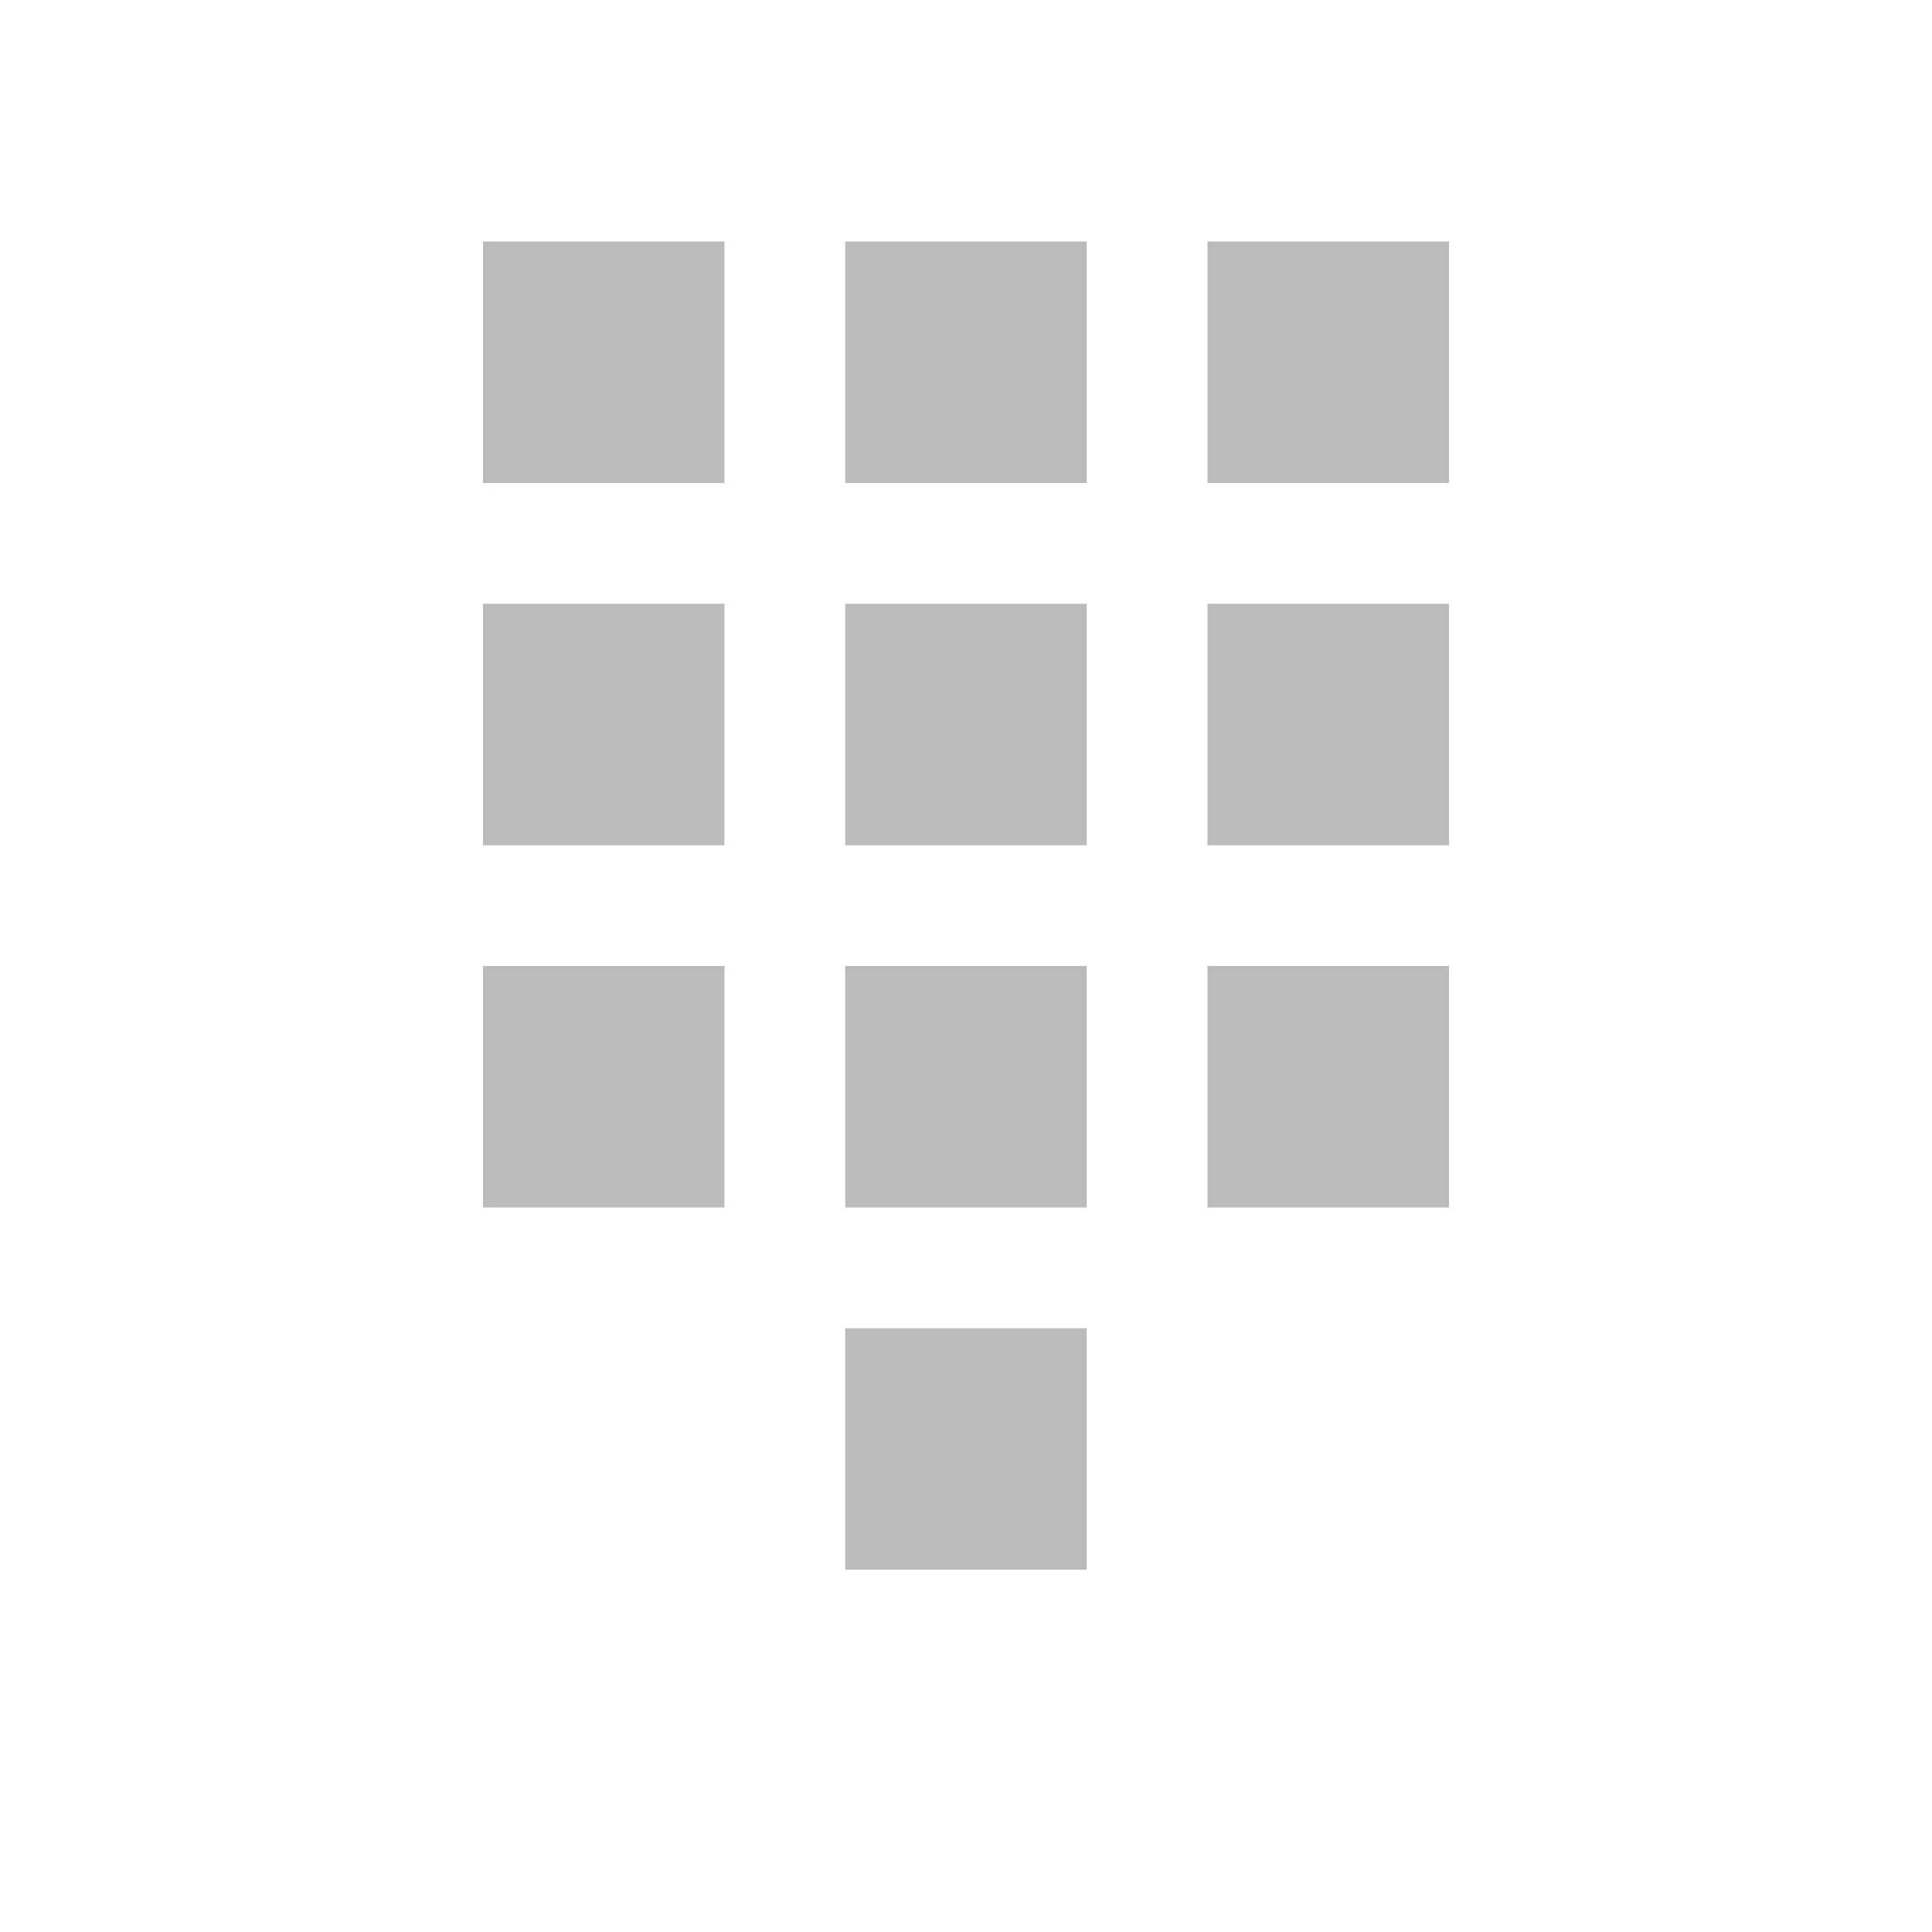
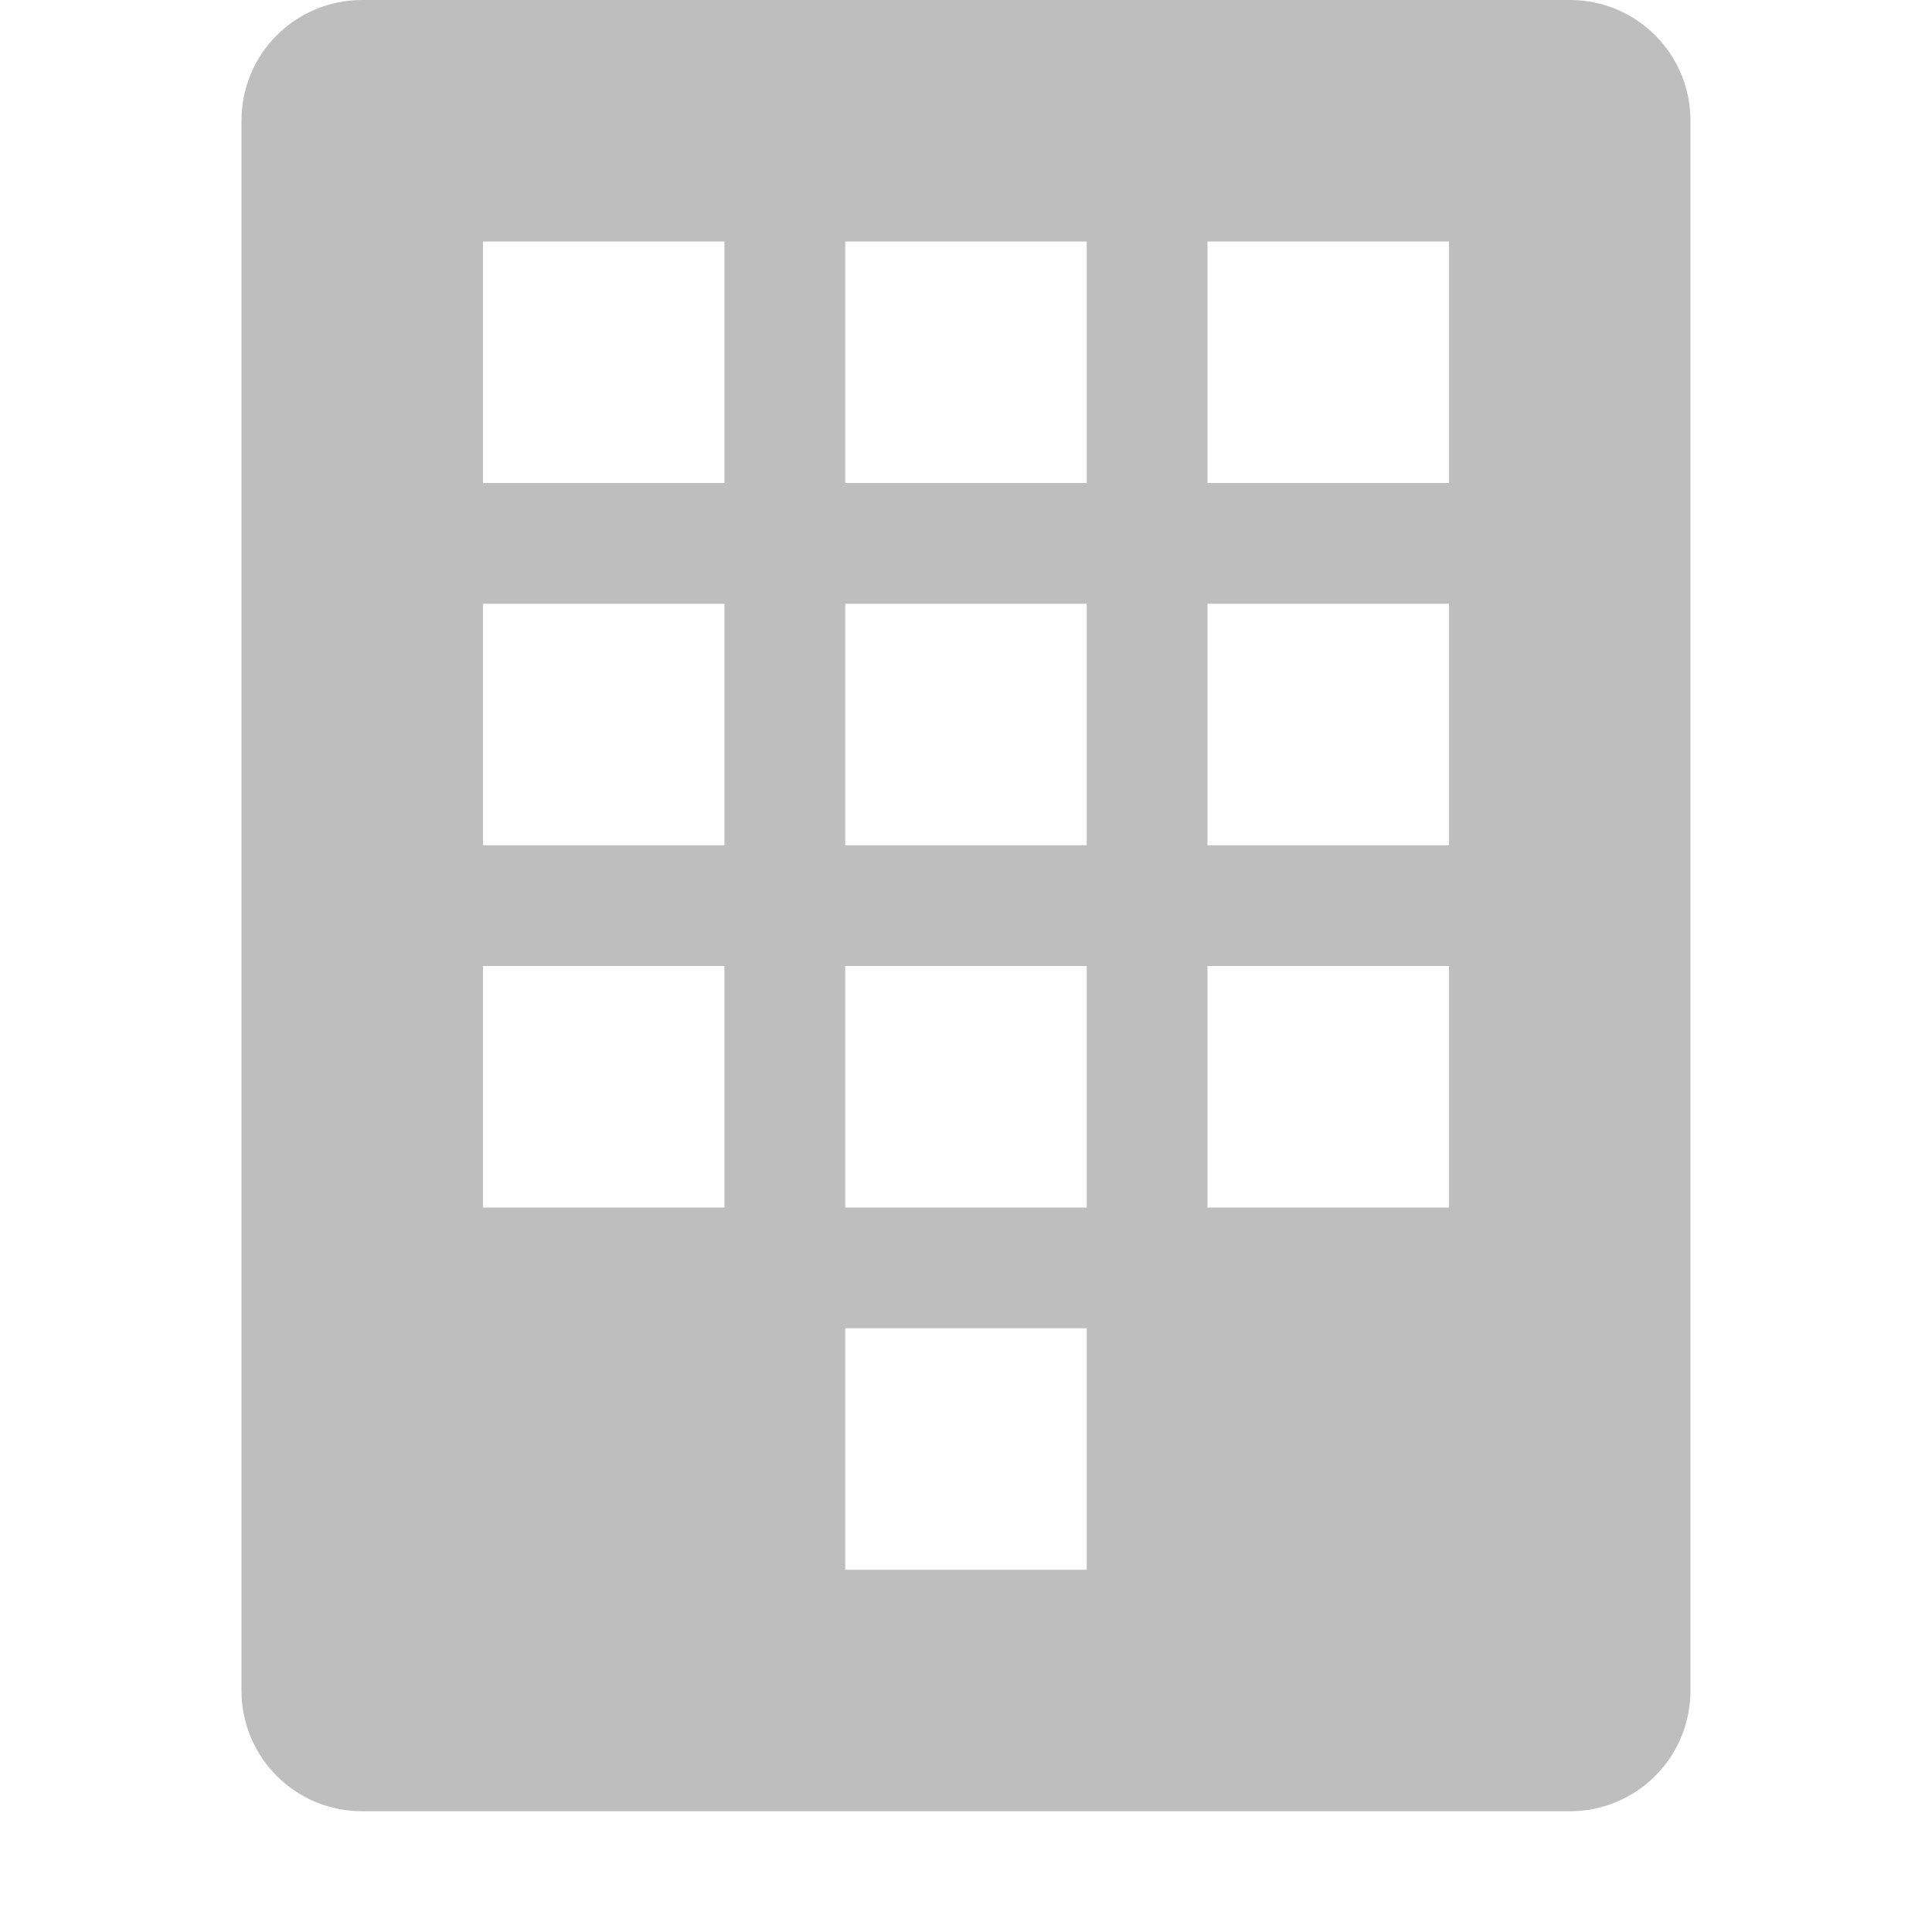
<svg xmlns="http://www.w3.org/2000/svg" xmlns:ns1="http://www.openswatchbook.org/uri/2009/osb" height="16" id="svg7384" style="enable-background:new" version="1.1" width="16">
  <defs id="defs7386">
    <linearGradient id="linearGradient5606" ns1:paint="solid">
      <stop id="stop5608" offset="0" style="stop-color:#000000;stop-opacity:1;" />
    </linearGradient>
    <filter color-interpolation-filters="sRGB" id="filter7554">
      <feBlend id="feBlend7556" in2="BackgroundImage" mode="darken" />
    </filter>
  </defs>
  <g id="layer9" style="display:inline" transform="translate(-461.0002,131)" />
  <g id="layer10" style="display:inline;filter:url(#filter7554)" transform="translate(-461.0002,131)">
-     <path d="m 465,-129 0,2 2,0 0,-2 -2,0 z m 3,0 0,2 2,0 0,-2 -2,0 z m 3,0 0,2 2,0 0,-2 -2,0 z m -6,3 0,2 2,0 0,-2 -2,0 z m 3,0 0,2 2,0 0,-2 -2,0 z m 3,0 0,2 2,0 0,-2 -2,0 z m -6,3 0,2 2,0 0,-2 -2,0 z m 3,0 0,2 2,0 0,-2 -2,0 z m 3,0 0,2 2,0 0,-2 -2,0 z m -3,3 0,2 2,0 0,-2 -2,0 z" id="rect6177" style="color:#000000;fill:#bbbbbb;fill-opacity:1;fill-rule:nonzero;stroke:none;stroke-width:0;marker:none;visibility:visible;display:inline;overflow:visible;enable-background:new" />
+     <path d="m 464,-131 c -0.554,0 -1,0.446 -1,1 l 0,13 c 0,0.554 0.446,1 1,1 l 10,0 c 0.554,0 1,-0.446 1,-1 l 0,-13 c 0,-0.554 -0.446,-1 -1,-1 z m 1,2 2,0 0,2 -2,0 z m 3,0 2,0 0,2 -2,0 z m 3,0 2,0 0,2 -2,0 z m -6,3 2,0 0,2 -2,0 z m 3,0 2,0 0,2 -2,0 z m 3,0 2,0 0,2 -2,0 z m -6,3 2,0 0,2 -2,0 z m 3,0 2,0 0,2 -2,0 z m 3,0 2,0 0,2 -2,0 z m -3,3 2,0 0,2 -2,0 z" id="rect5924" style="color:#000000;fill:#bebebe;fill-opacity:1;fill-rule:nonzero;stroke:none;stroke-width:2;marker:none;visibility:visible;display:inline;overflow:visible;enable-background:accumulate" />
  </g>
  <g id="layer1" style="display:inline" transform="translate(-220,-486)" />
  <g id="layer14" style="display:inline" transform="translate(-461.0002,131)" />
  <g id="layer15" style="display:inline" transform="translate(-461.0002,131)" />
  <g id="g71291" style="display:inline" transform="translate(-461.0002,131)" />
  <g id="layer2" style="display:inline" transform="translate(-220,-336)" />
  <g id="g6058" style="display:inline" transform="translate(-220,-336)" />
  <g id="layer12" style="display:inline" transform="translate(-461.0002,131)" />
</svg>
